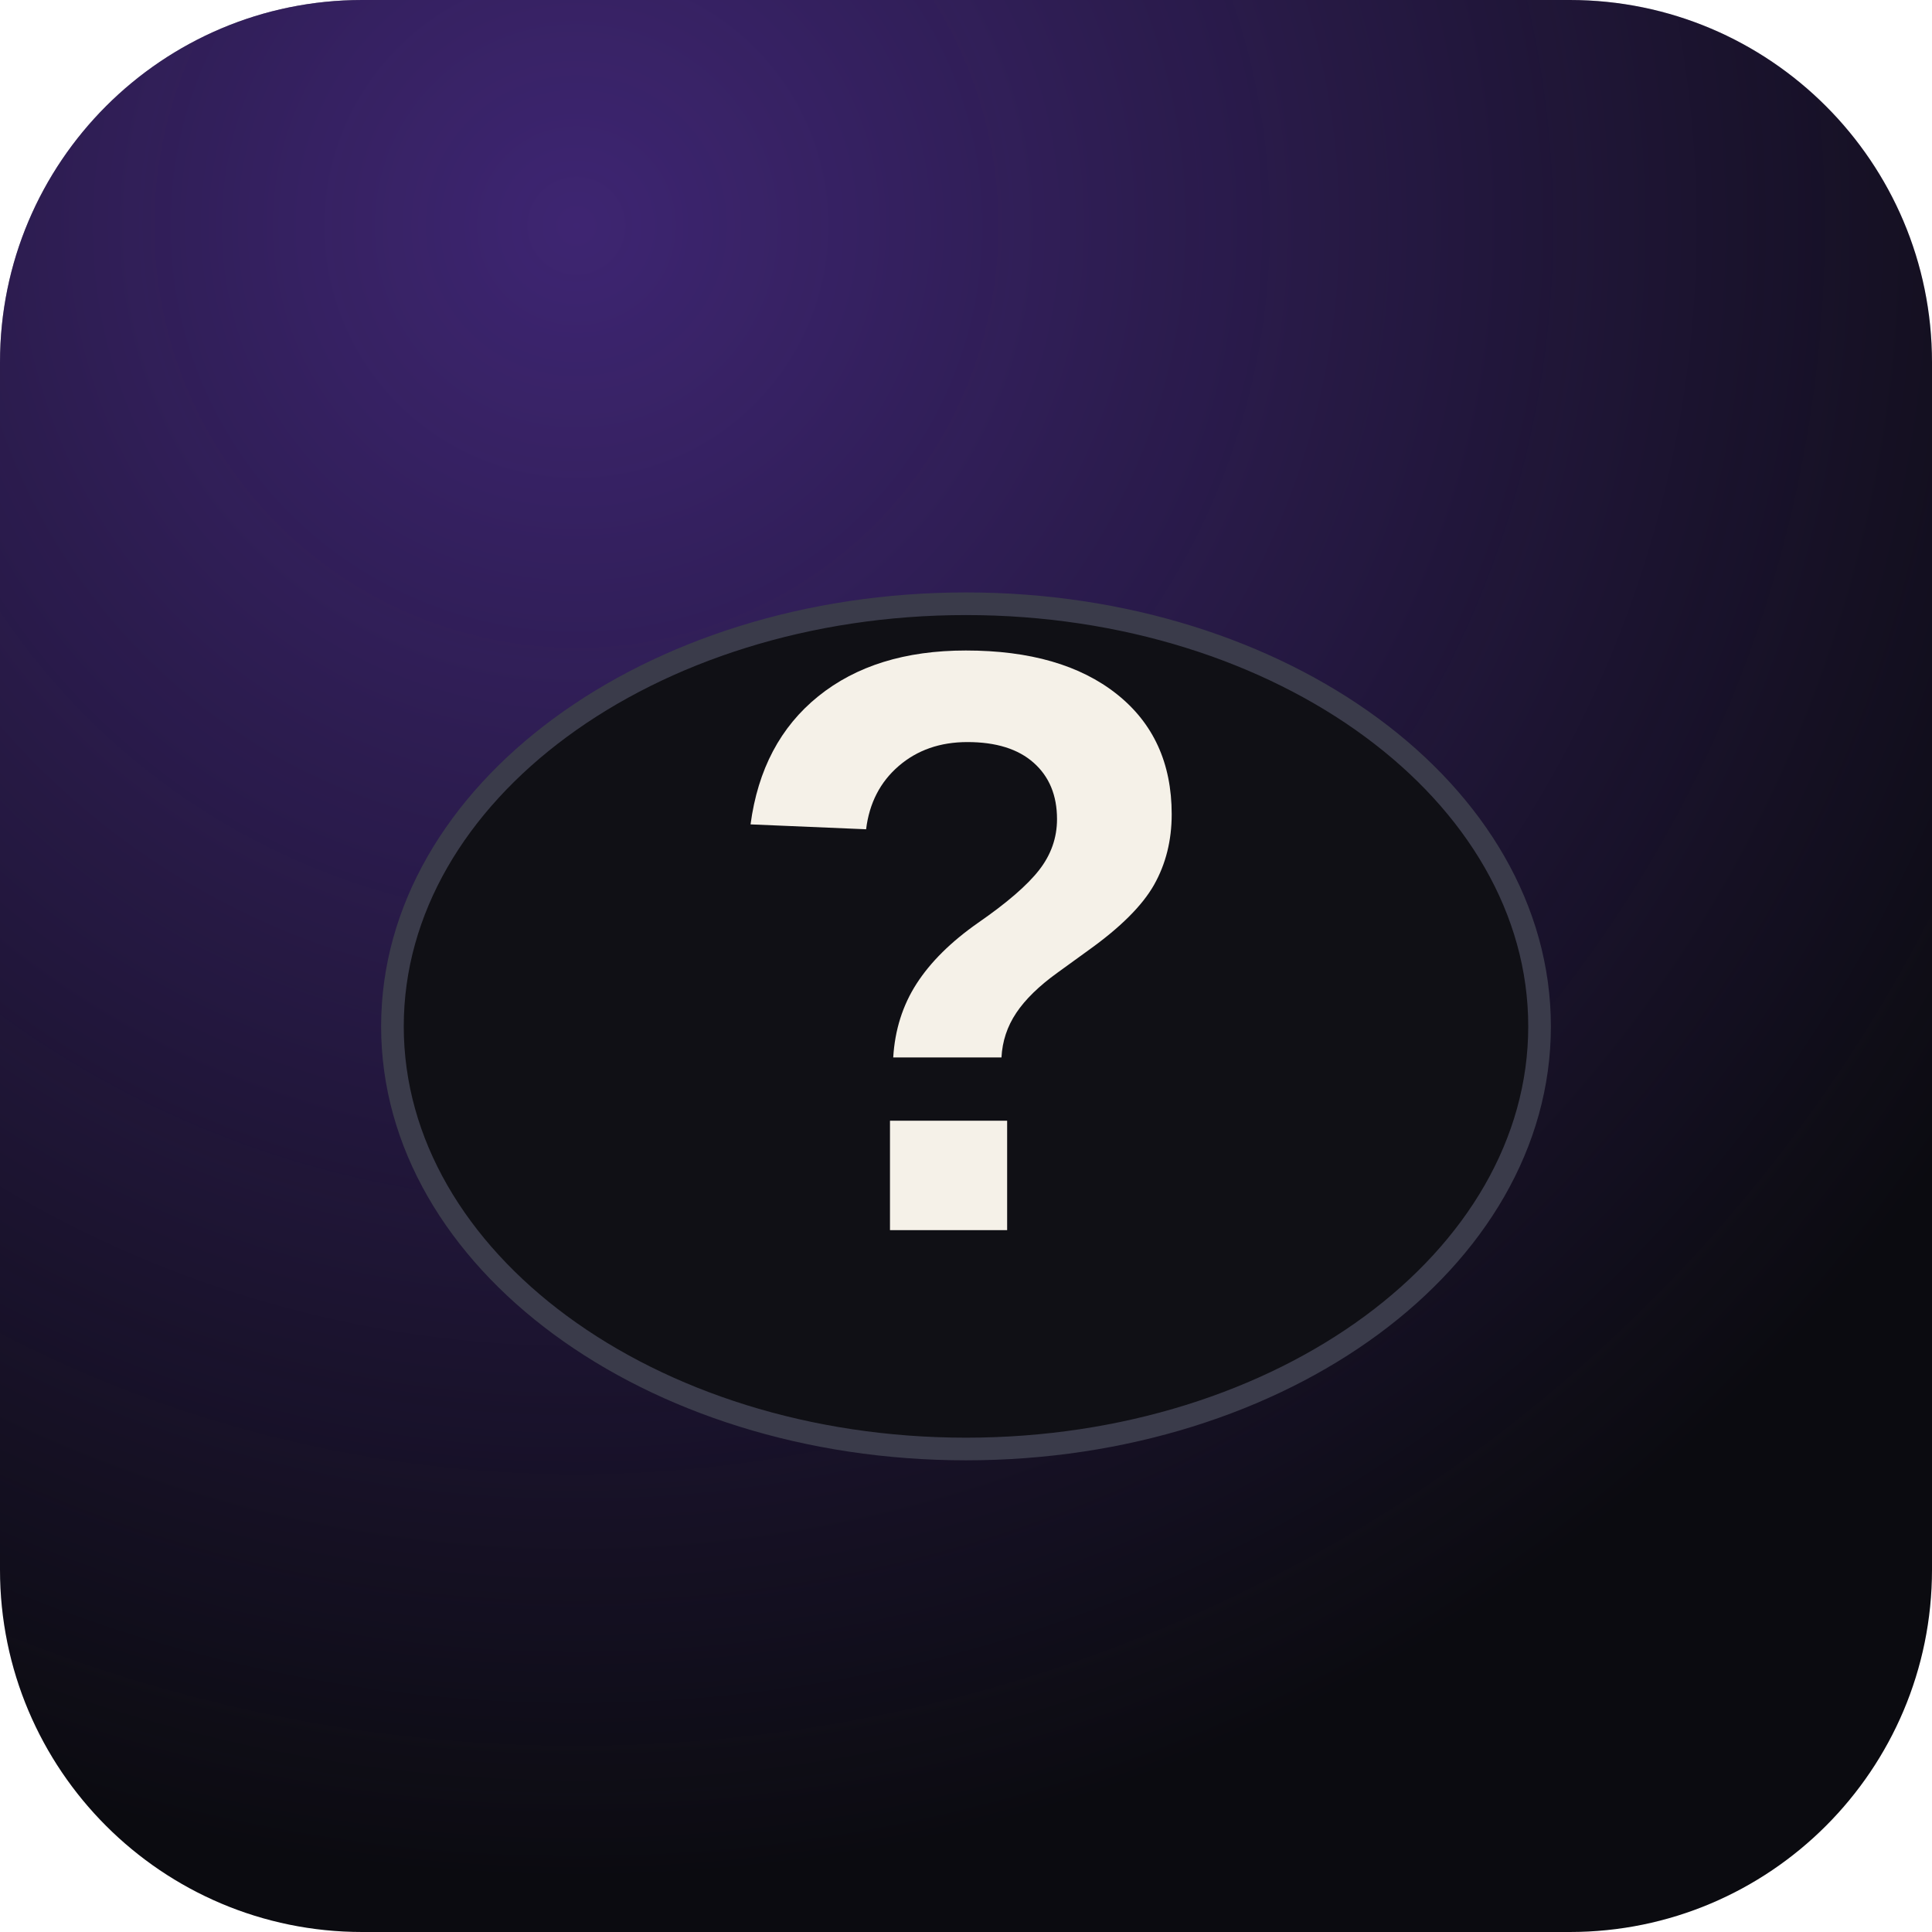
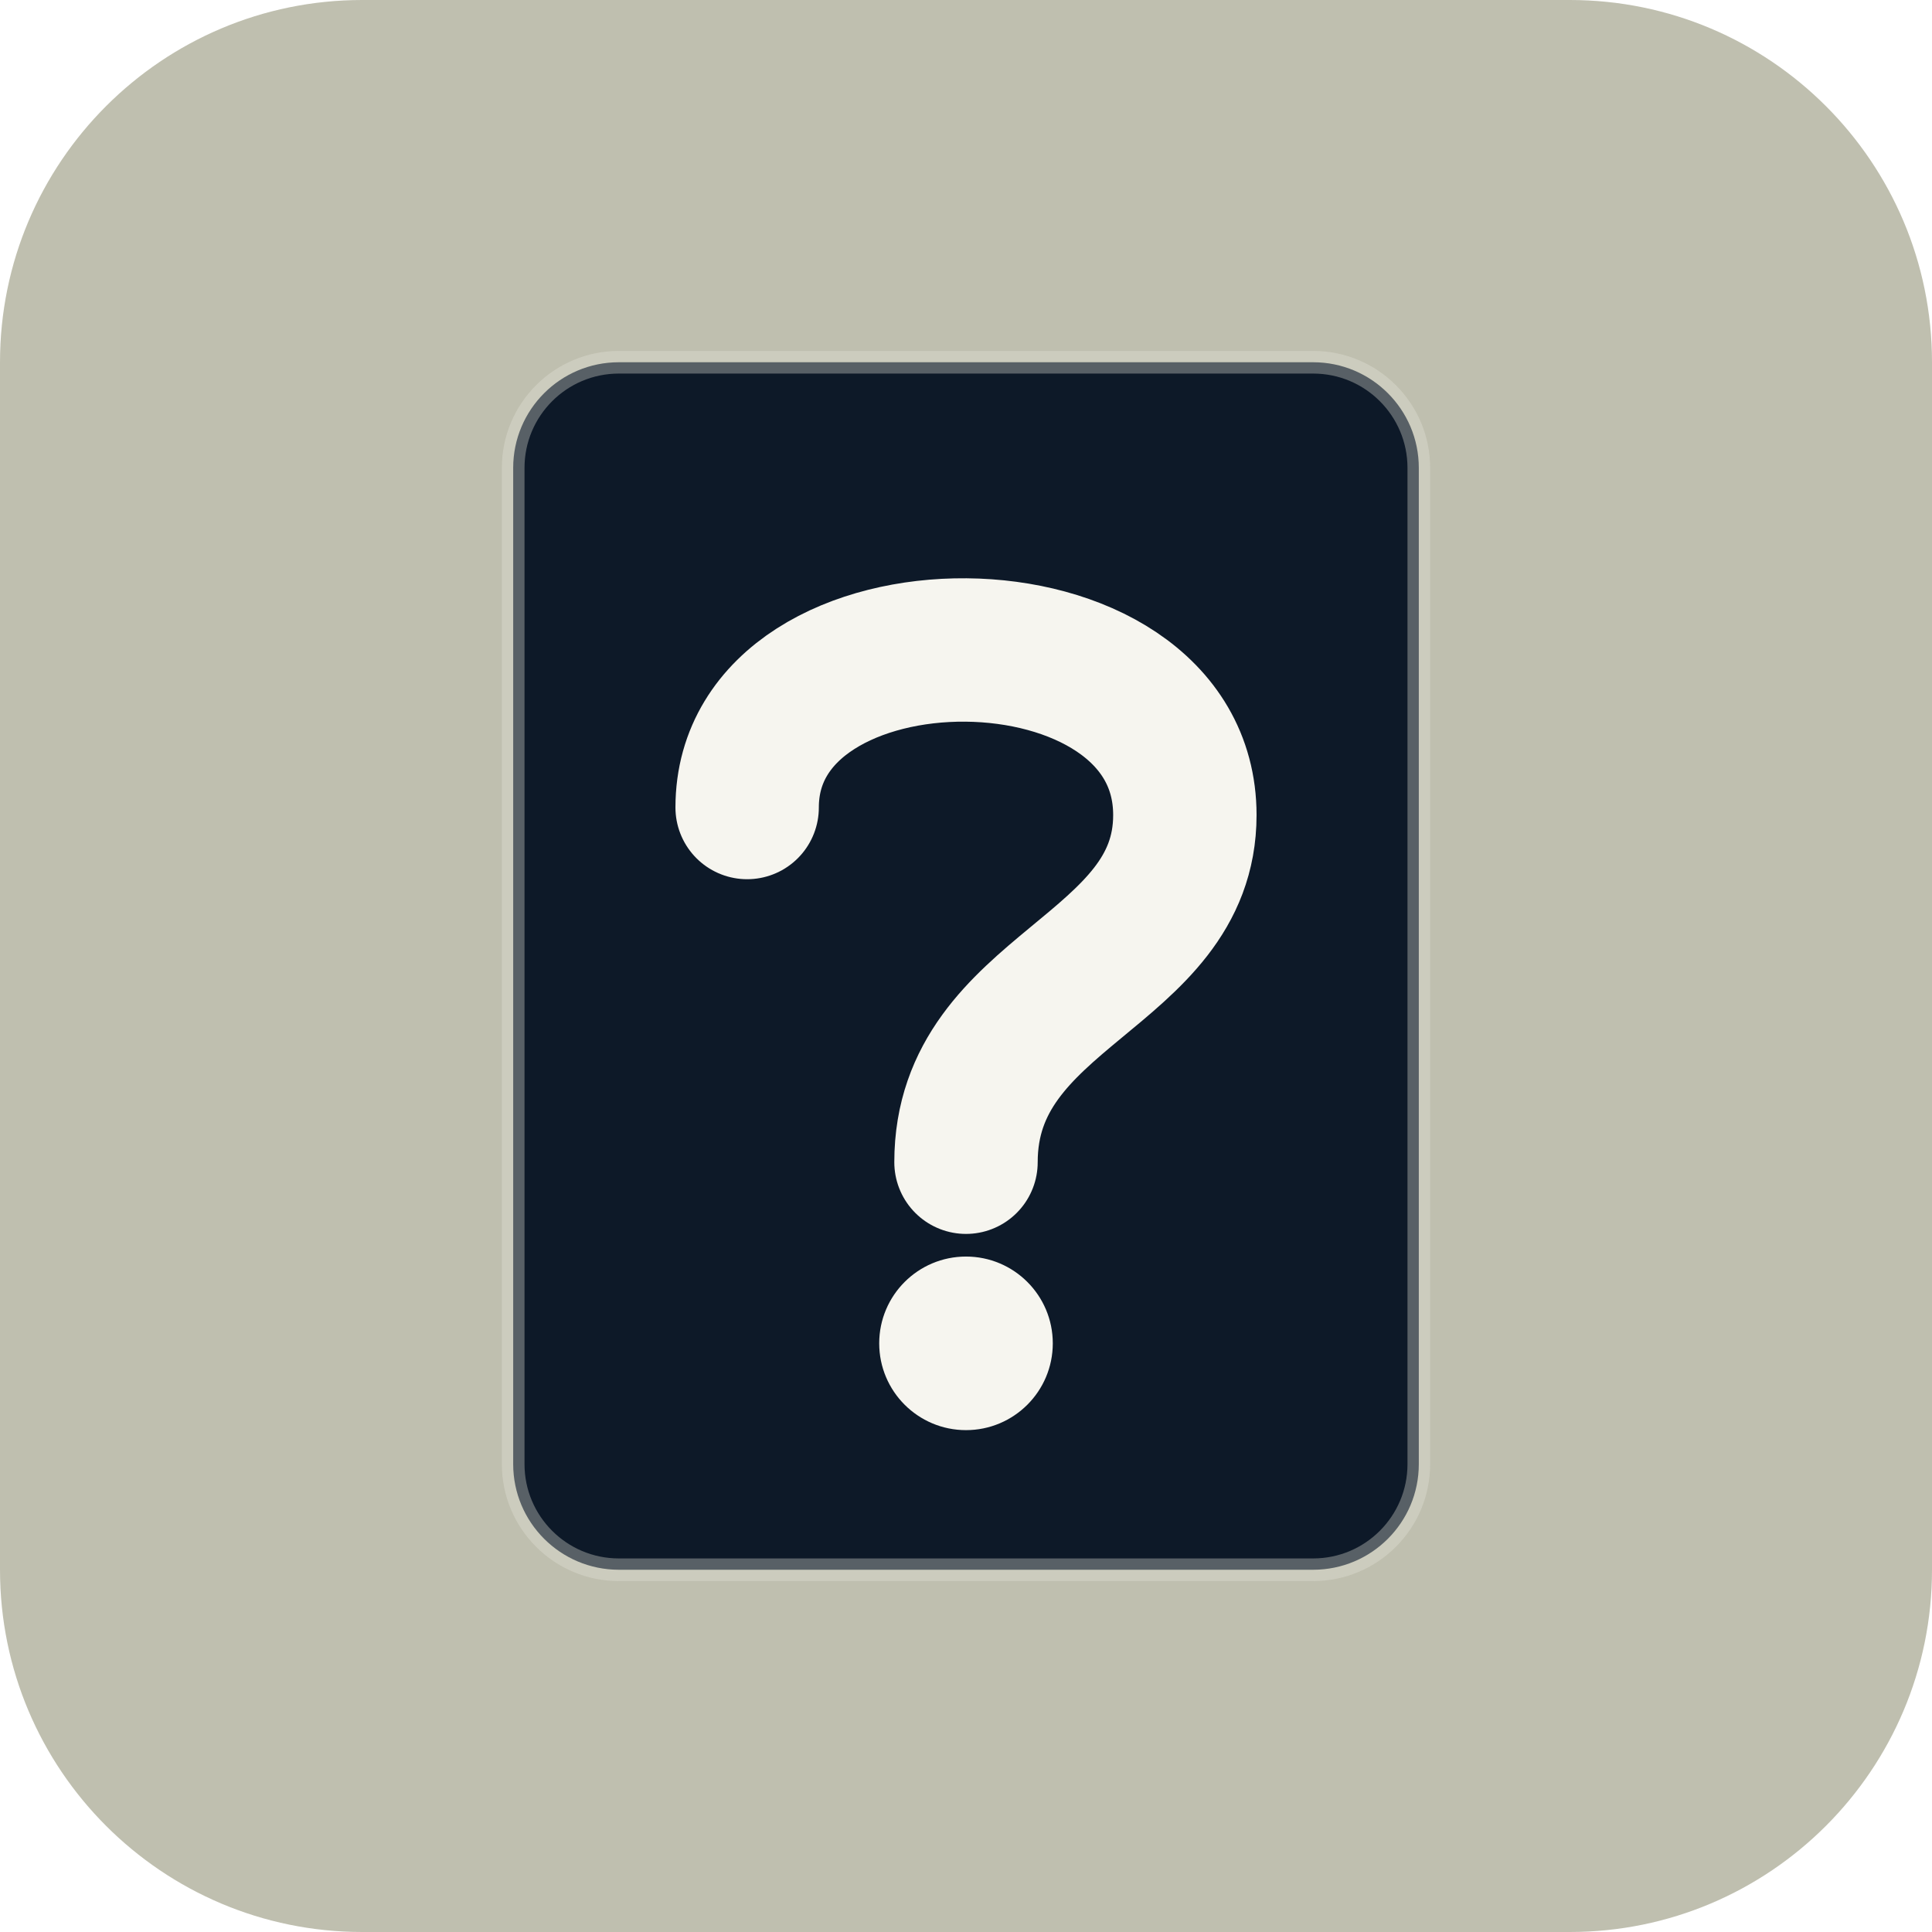
<svg xmlns="http://www.w3.org/2000/svg" width="512" height="512" viewBox="0 0 512 512">
-   <defs>
-     <radialGradient id="glow" cx="30%" cy="12%" r="85%">
-       <stop offset="0%" stop-color="#683bc2" stop-opacity="0.55" />
-       <stop offset="100%" stop-color="#683bc2" stop-opacity="0" />
-     </radialGradient>
-   </defs>
-   <rect width="512" height="512" rx="96" fill="#0b0b10" />
-   <rect width="512" height="512" rx="96" fill="url(#glow)" />
-   <ellipse cx="256" cy="272" rx="152" ry="112" fill="#101015" stroke="#3a3b4a" stroke-width="6" />
-   <text x="256" y="326" font-family="Arial, Helvetica, sans-serif" font-weight="800" font-size="220" fill="#f5f1e8" text-anchor="middle">?</text>
+   <rect width="512" height="512" rx="96" fill="#bfbfaf" />
+   <rect x="136" y="96" width="240" height="320" rx="28" fill="#0d1928" />
+   <rect x="136" y="96" width="240" height="320" rx="28" fill="none" stroke="#e6e5db" stroke-width="6" opacity="0.35" />
+   <path d="M 198 214 C 198 158 314 158 314 216 C 314 258 256 262 256 308" fill="none" stroke="#f6f5ef" stroke-width="38" stroke-linecap="round" stroke-linejoin="round" />
+   <circle cx="256" cy="356" r="23" fill="#f6f5ef" />
</svg>
